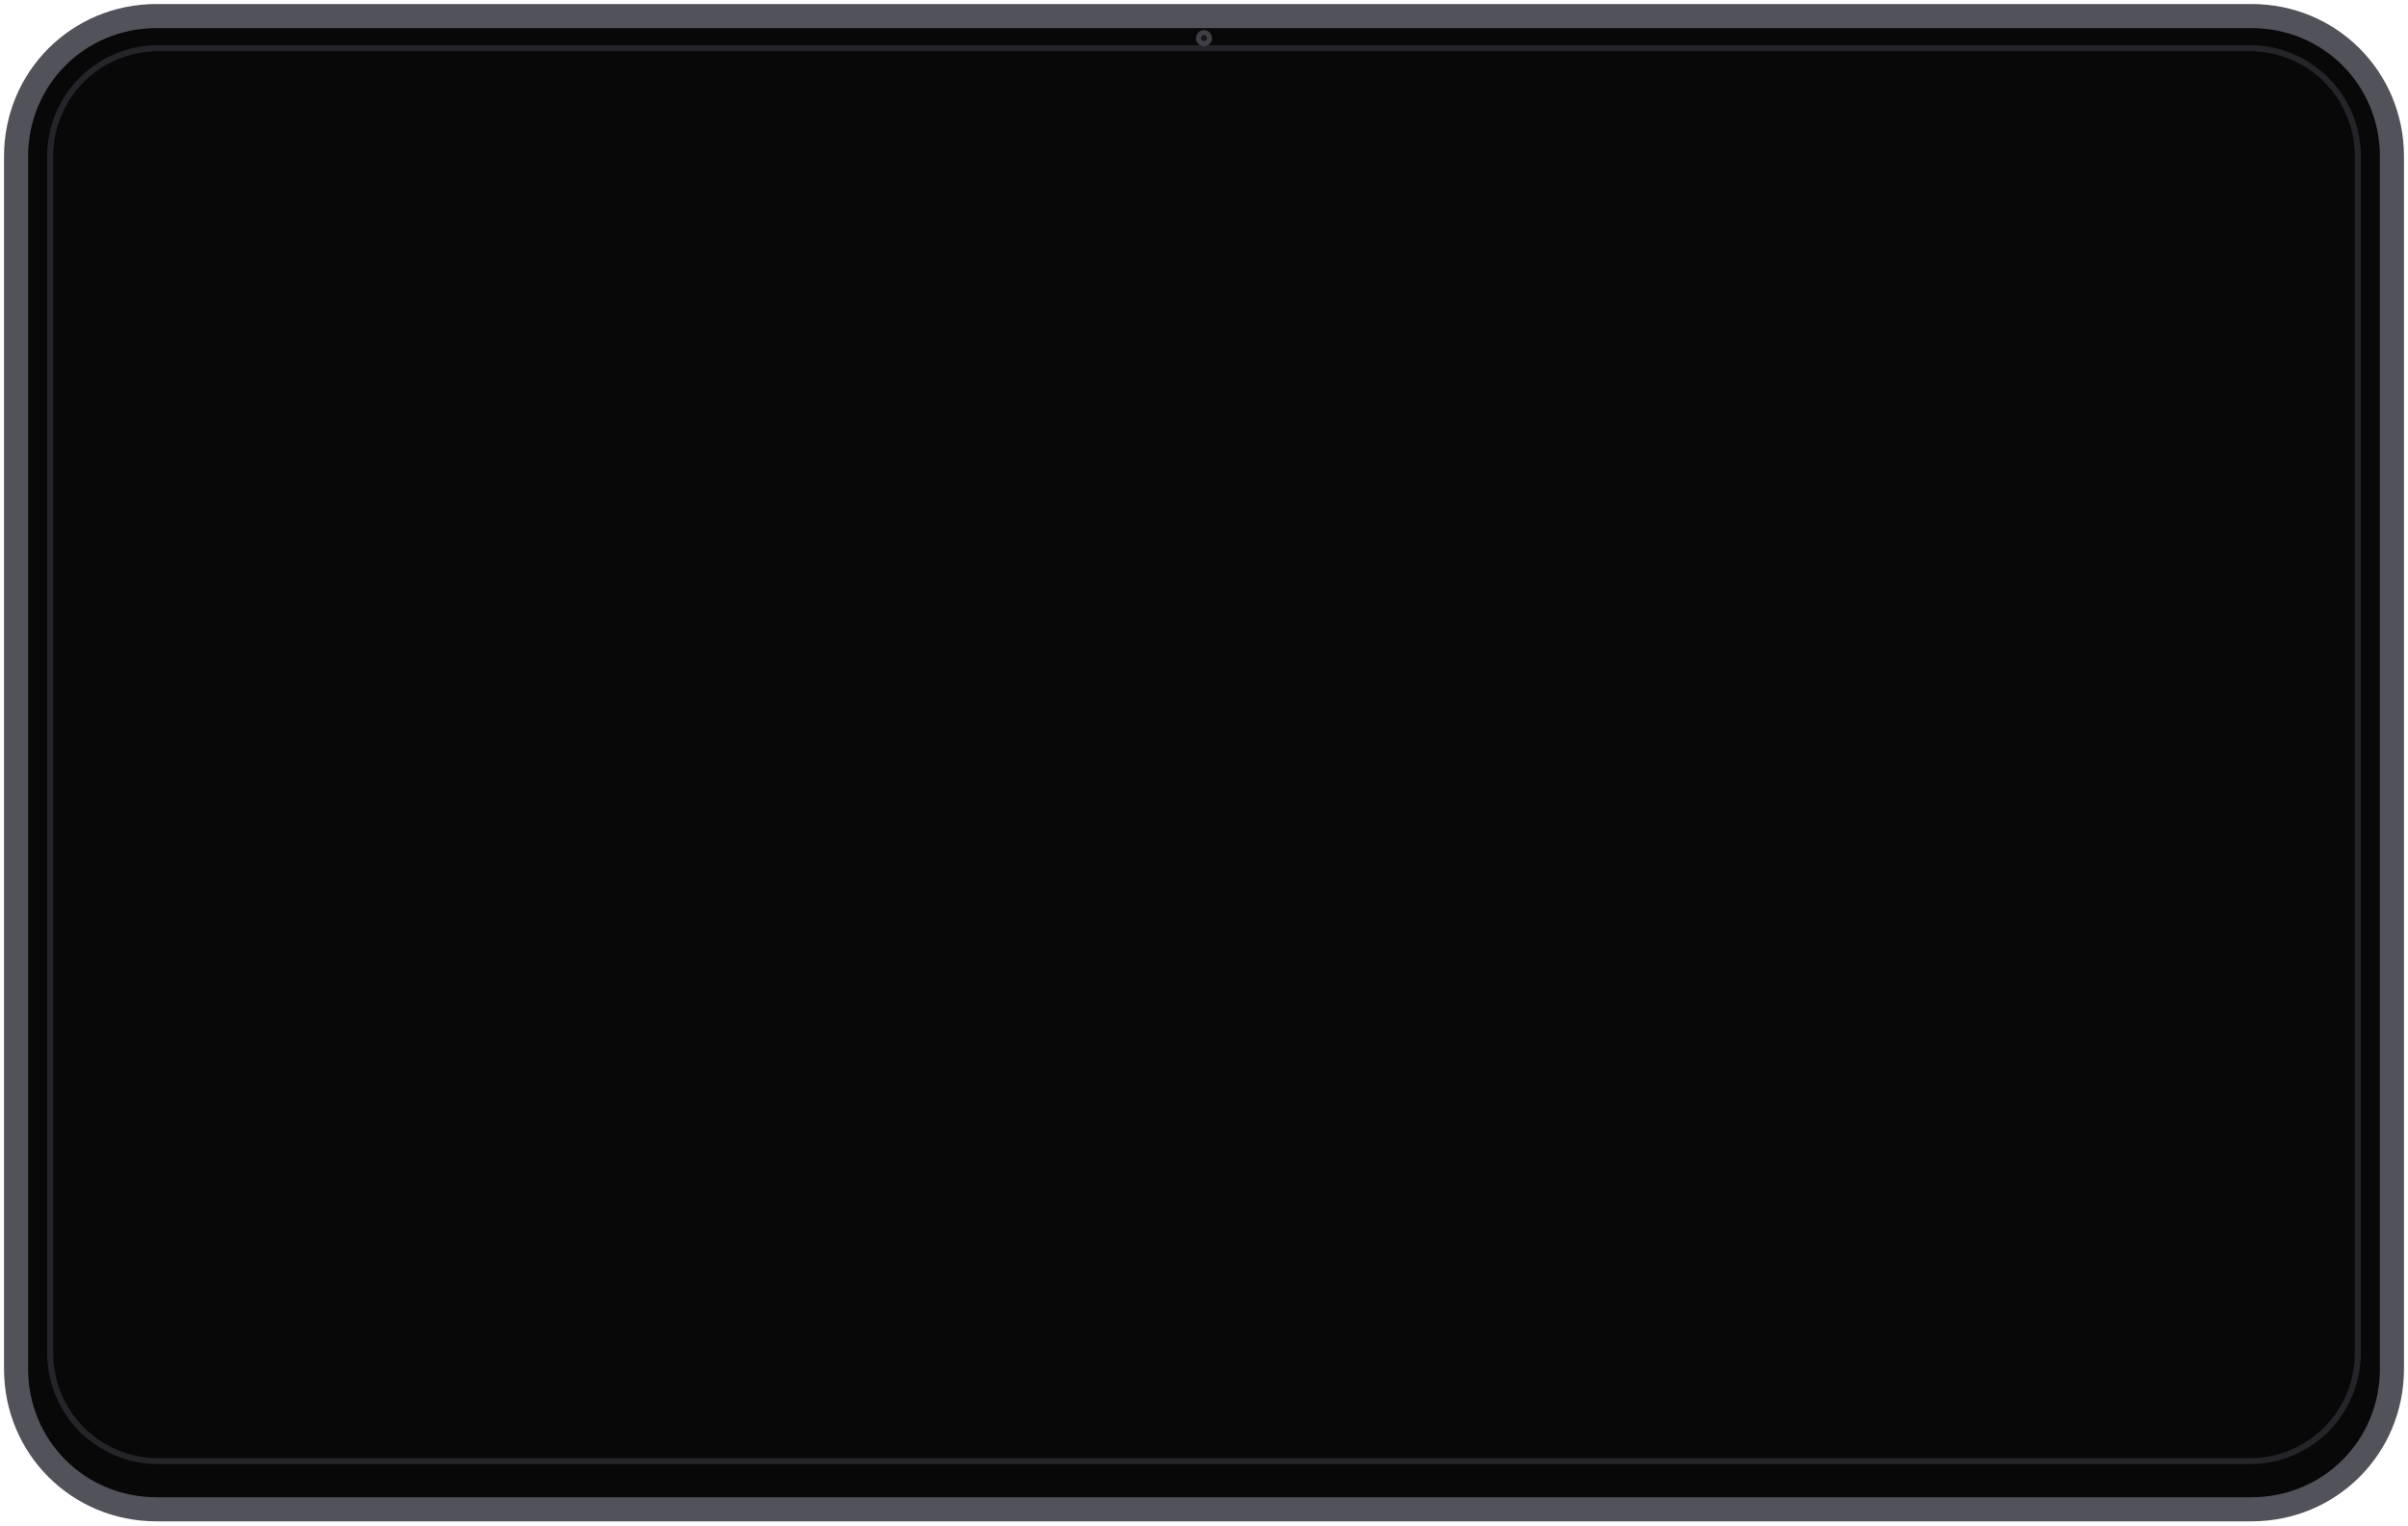
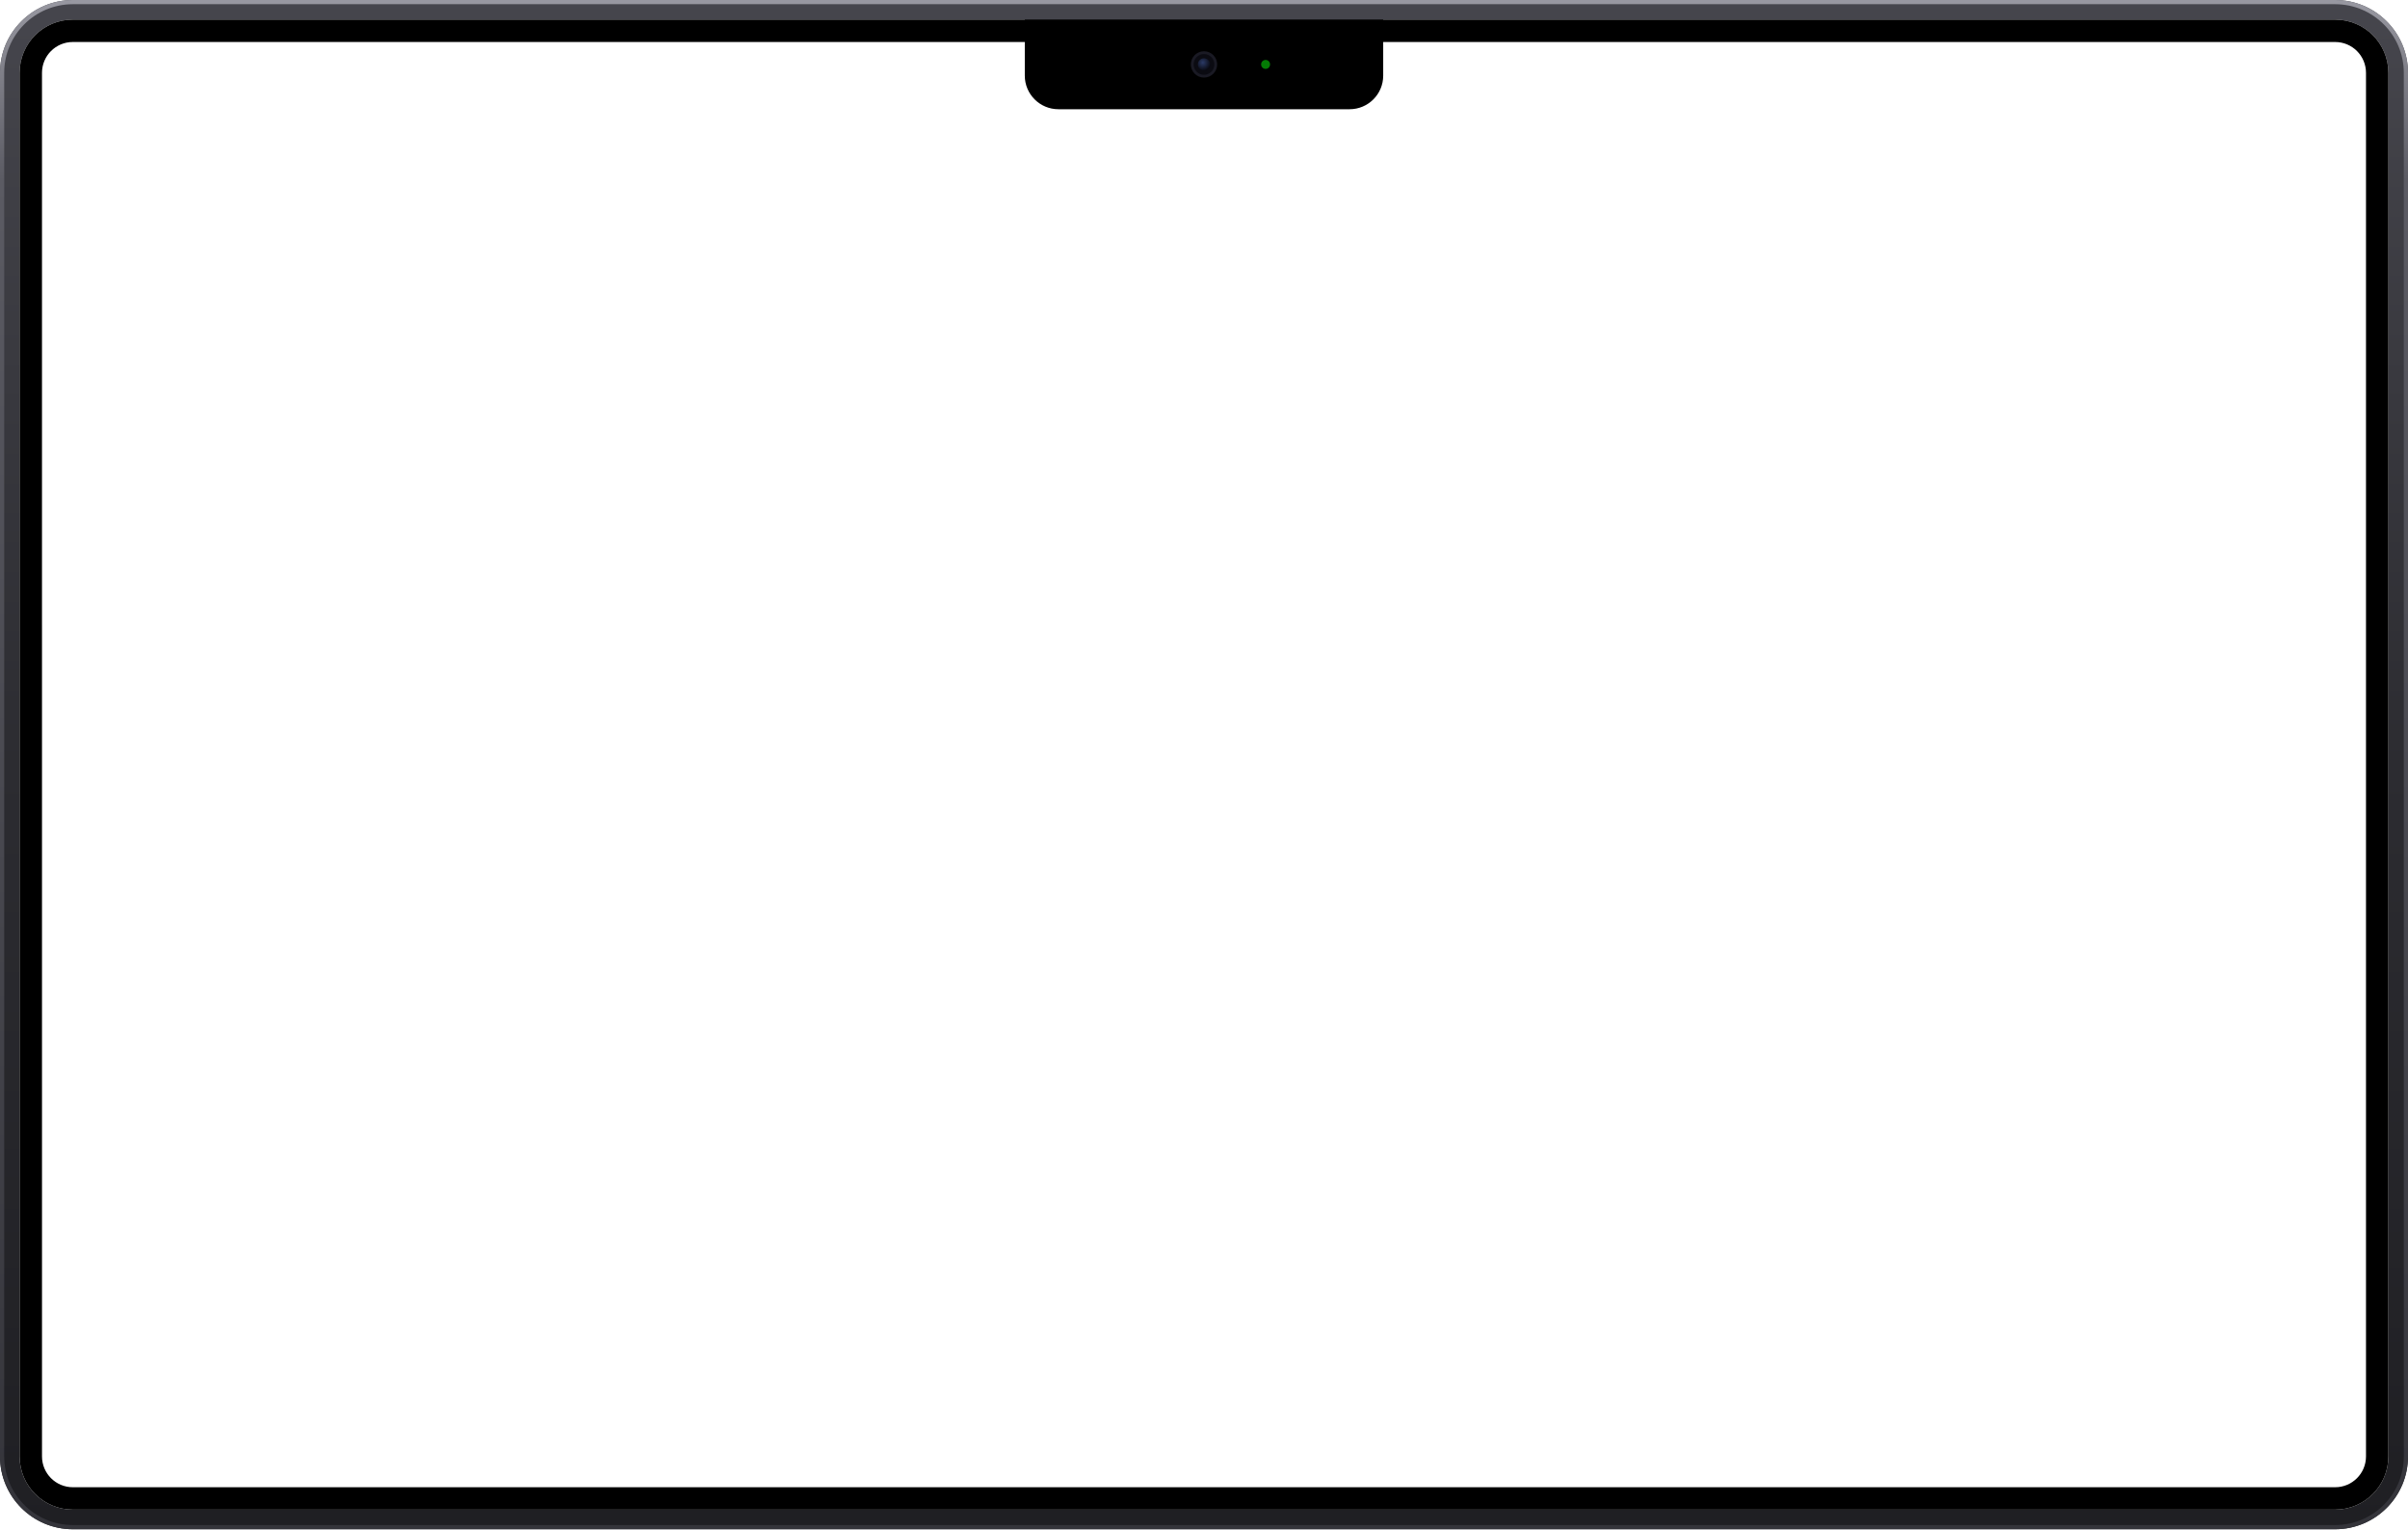
- <svg xmlns="http://www.w3.org/2000/svg" viewBox="0 0 1200 760" fill="none" shape-rendering="geometricPrecision">
-   <path fill="#080809" d="M78 8h1044c39 0 70 31 70 70v604c0 39-31 70-70 70H78c-39 0-70-31-70-70V78C8 39 39 8 78 8Z" />
-   <path stroke="#52525B" stroke-width="12" d="M78 8h1044c39 0 70 31 70 70v604c0 39-31 70-70 70H78c-39 0-70-31-70-70V78C8 39 39 8 78 8Z" />
-   <path stroke="#242429" stroke-width="3" d="M79 24h1042c30 0 54 24 54 54v596c0 30-24 54-54 54H79c-30 0-54-24-54-54V78c0-30 24-54 54-54Z" />
-   <circle cx="600" cy="19" r="4" fill="#3F3F46" />
-   <circle cx="600" cy="19" r="1.5" fill="#17171A" />
+ <svg xmlns="http://www.w3.org/2000/svg" viewBox="0 0 860 546" fill="none">
+   <defs>
+     <linearGradient id="body" x1="0" y1="0" x2="0" y2="1">
+       <stop offset="0" stop-color="#46464d" />
+       <stop offset=".5" stop-color="#2c2c31" />
+       <stop offset="1" stop-color="#1f1f23" />
+     </linearGradient>
+     <linearGradient id="edge" x1="0" y1="0" x2="0" y2="1">
+       <stop offset="0" stop-color="#9a9aa3" />
+       <stop offset=".12" stop-color="#5b5b63" />
+       <stop offset="1" stop-color="#34343a" />
+     </linearGradient>
+     <linearGradient id="glare" x1="0" y1="0" x2="1" y2="1">
+       <stop offset="0" stop-color="#fff" stop-opacity=".07" />
+       <stop offset=".45" stop-color="#fff" stop-opacity=".015" />
+       <stop offset="1" stop-color="#fff" stop-opacity="0" />
+     </linearGradient>
+     <radialGradient id="cam" cx=".4" cy=".35" r=".7">
+       <stop offset="0" stop-color="#2b3a66" />
+       <stop offset="1" stop-color="#07070d" />
+     </radialGradient>
+     <clipPath id="scr">
+       <rect x="15" y="15" width="830" height="516" rx="11" />
+     </clipPath>
+   </defs>
+   <path fill="url(#body)" fill-rule="evenodd" d="M26 0H834A26 26 0 0 1 860 26V520A26 26 0 0 1 834 546H26A26 26 0 0 1 0 520V26A26 26 0 0 1 26 0Z        M26 7H834A19 19 0 0 1 853 26V520A19 19 0 0 1 834 539H26A19 19 0 0 1 7 520V26A19 19 0 0 1 26 7Z" />
+   <path stroke="url(#edge)" stroke-width="1.5" d="M26 .75H834A25.25 25.25 0 0 1 859.25 26V520A25.25 25.25 0 0 1 834 545.25H26A25.25 25.25 0 0 1 .75 520V26A25.25 25.25 0 0 1 26 .75Z" />
+   <path fill="#000" fill-rule="evenodd" d="M26 7H834A19 19 0 0 1 853 26V520A19 19 0 0 1 834 539H26A19 19 0 0 1 7 520V26A19 19 0 0 1 26 7Z        M26 15H834A11 11 0 0 1 845 26V520A11 11 0 0 1 834 531H26A11 11 0 0 1 15 520V26A11 11 0 0 1 26 15Z" />
+   <g clip-path="url(#scr)">
+     <path d="M15 15H560L300 531H15Z" fill="url(#glare)" />
+   </g>
+   <path fill="#000" d="M366 7H494V27A12 12 0 0 1 482 39H378A12 12 0 0 1 366 27Z" />
+   <circle cx="430" cy="23" r="4.2" fill="#0b0b12" stroke="#1a1a24" stroke-width="1" />
+   <circle cx="430" cy="23" r="2.2" fill="url(#cam)" />
+   <circle cx="452" cy="23" r="1.6" fill="#07e00a" opacity=".55" />
</svg>
